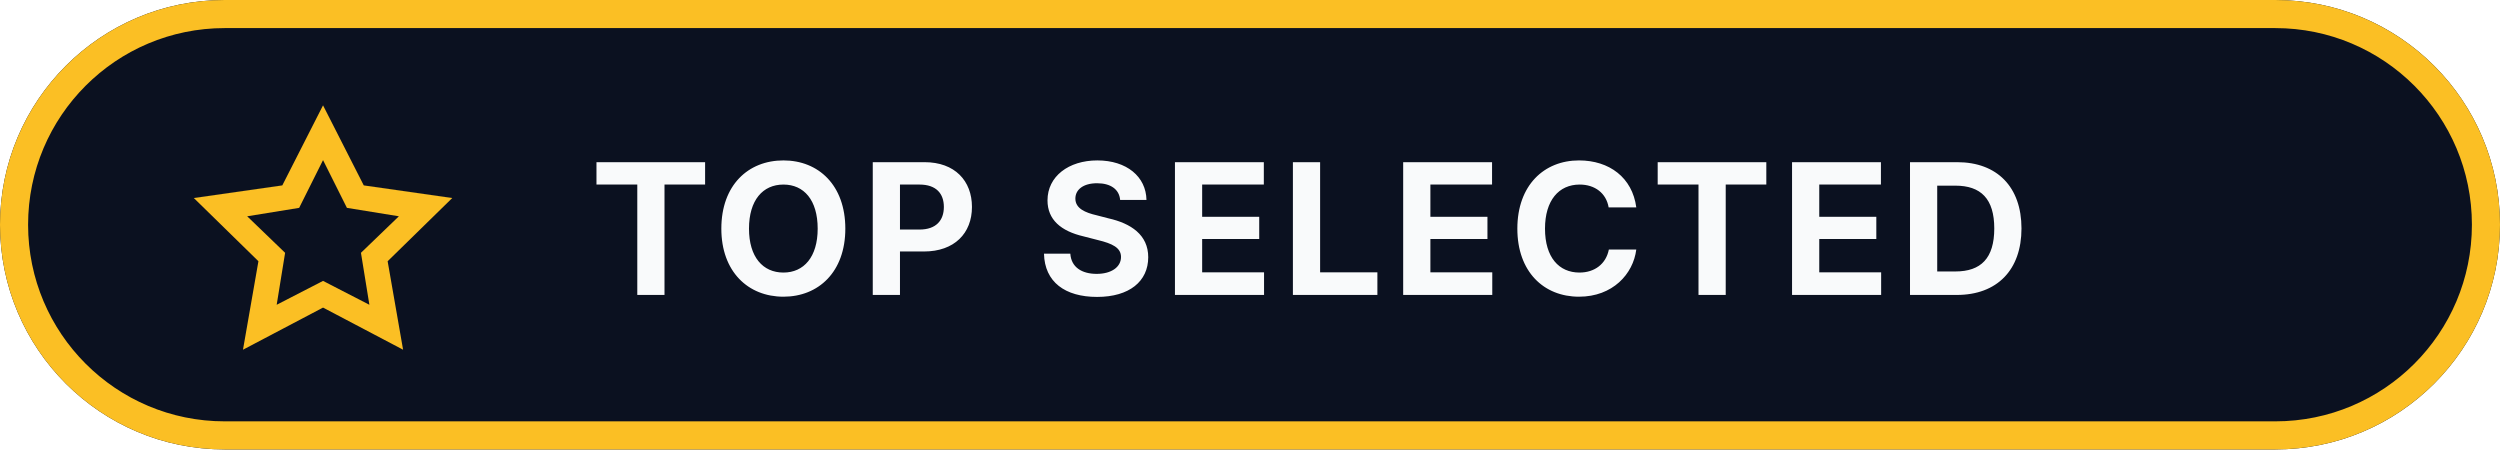
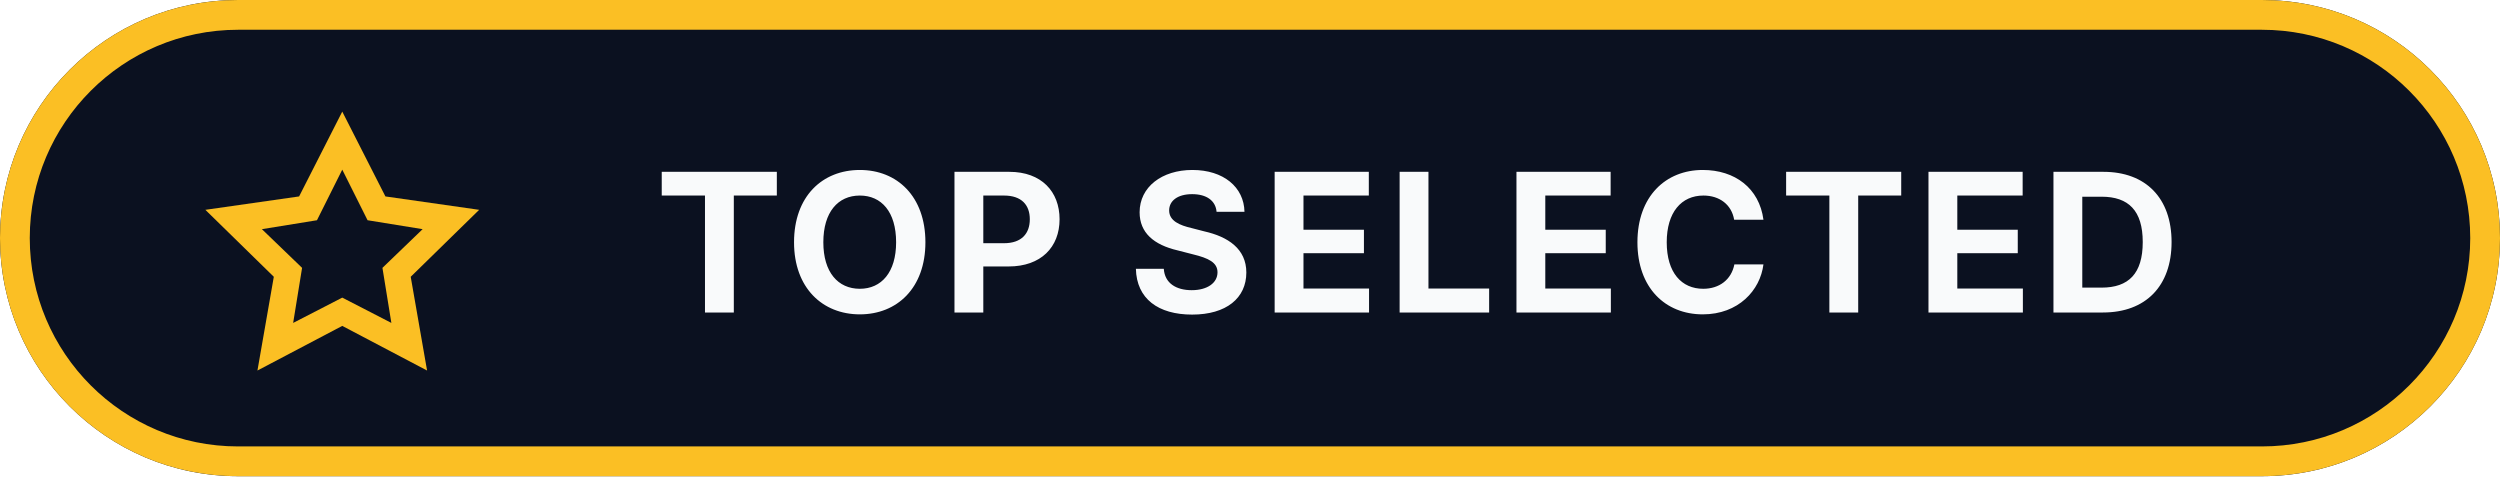
- <svg xmlns="http://www.w3.org/2000/svg" width="178" height="32" viewBox="0 0 178 32" fill="none" role="img" aria-label="Top Selected">
-   <rect width="178" height="32" rx="16" fill="#0B1120" />
-   <rect x="1" y="1" width="176" height="30" rx="15" stroke="#FBBF24" stroke-width="2" />
+ <svg xmlns="http://www.w3.org/2000/svg" width="168" height="32" viewBox="0 0 168 32" fill="none" role="img" aria-label="Top Selected">
+   <rect width="168" height="32" rx="16" fill="#0B1120" />
+   <rect x="1" y="1" width="166" height="30" rx="15" stroke="#FBBF24" stroke-width="2" />
  <path d="M23 7.5L25.9 13.2L32.2 14.1L27.6 18.6L28.7 24.9L23 21.9L17.3 24.9L18.4 18.6L13.8 14.1L20.1 13.2L23 7.5Z" fill="#FBBF24" />
  <path d="M23 11.4L24.7 14.8L28.4 15.4L25.7 18L26.3 21.7L23 20L19.7 21.7L20.3 18L17.6 15.4L21.3 14.8L23 11.4Z" fill="#0B1120" />
-   <text x="42" y="21" font-family="Inter, Arial, sans-serif" font-size="13" font-weight="700" fill="#F9FAFB" letter-spacing="0.5">
+   <text x="44" y="21" font-family="Inter, Arial, sans-serif" font-size="13" font-weight="700" fill="#F9FAFB" letter-spacing="0.5">
    TOP SELECTED
  </text>
</svg>
